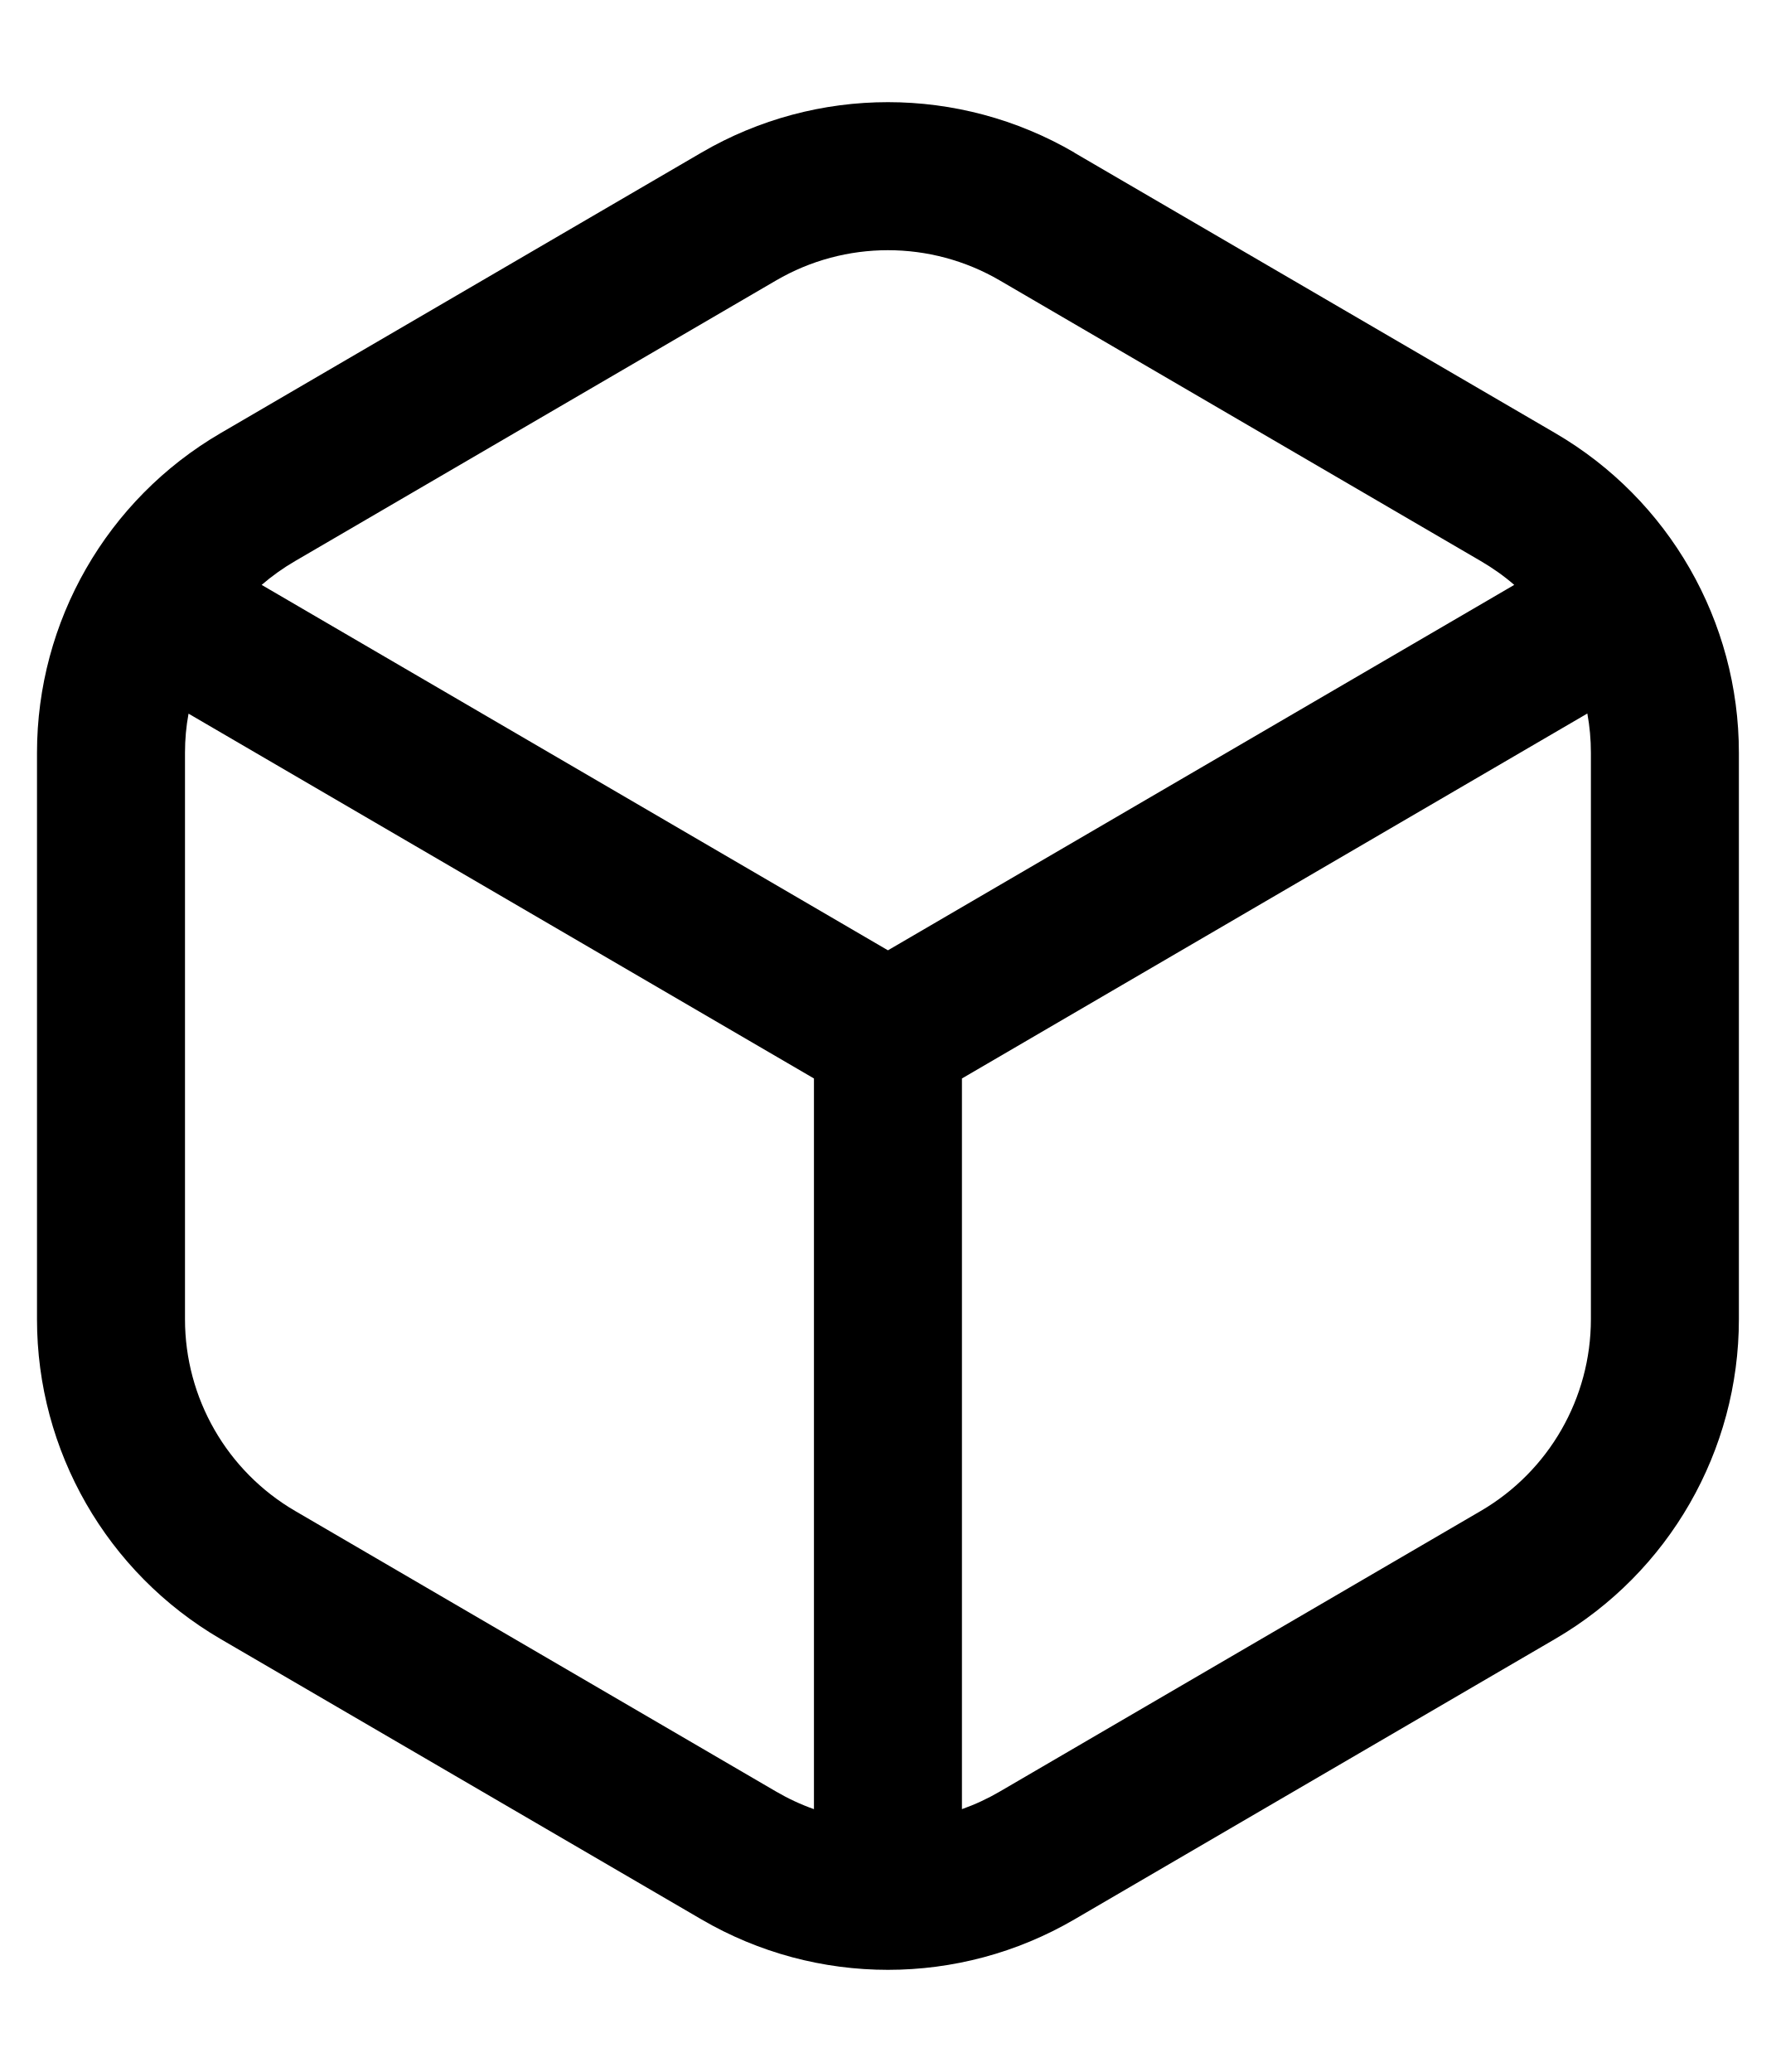
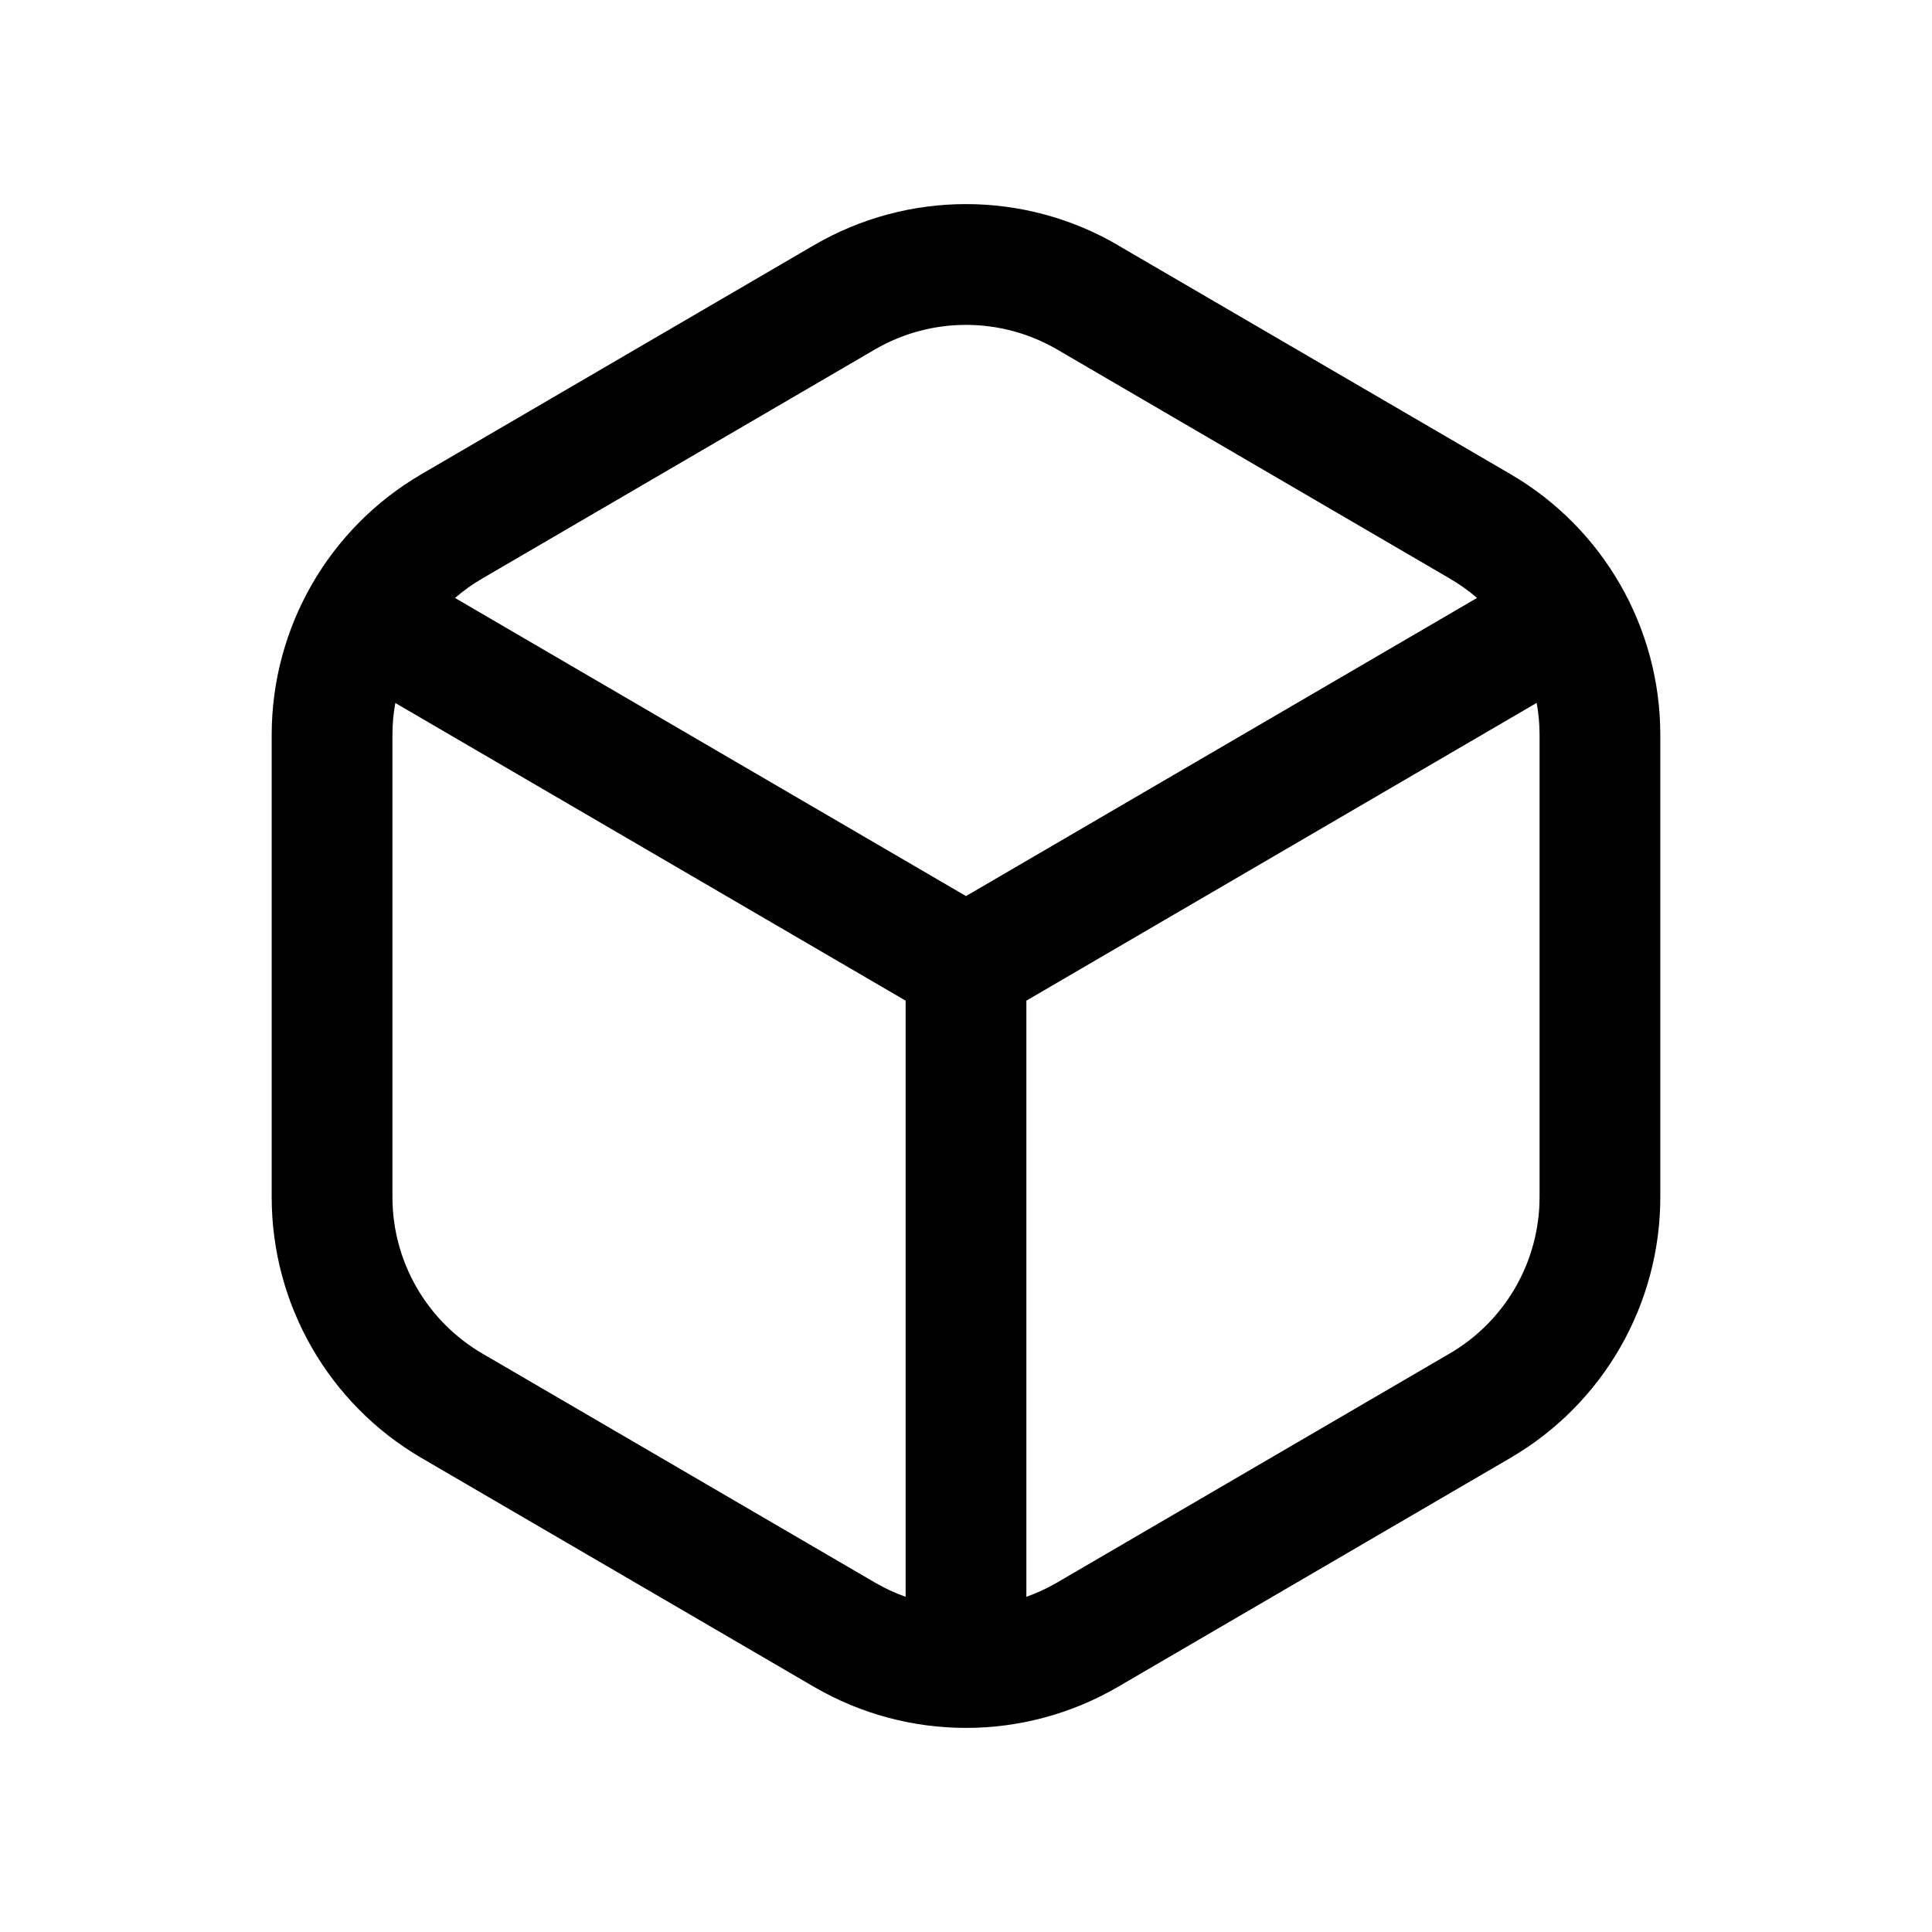
- <svg xmlns="http://www.w3.org/2000/svg" width="12" height="14" fill="currentColor">
-   <path d="M7.26 1.031a2.5 2.5 0 00-2.52 0L1.49 2.927a2.5 2.5 0 00-1.24 2.16v3.827a2.5 2.5 0 001.24 2.16l3.25 1.895a2.5 2.5 0 002.52 0l3.25-1.896a2.5 2.5 0 001.24-2.16V5.087a2.5 2.5 0 00-1.24-2.16L7.26 1.032zm-2.016.864a1.5 1.5 0 011.512 0l3.25 1.896c.08.047.156.1.226.161L6 6.421 1.768 3.952a1.5 1.5 0 01.226-.161l3.25-1.896zm-3.97 2.927L5.5 7.287v4.937a1.496 1.496 0 01-.256-.119l-3.25-1.896a1.5 1.5 0 01-.744-1.295V5.086c0-.09.008-.178.024-.264zM6.5 12.224V7.287l4.226-2.466c.016.087.024.176.024.265v3.828a1.5 1.5 0 01-.744 1.295l-3.25 1.896a1.501 1.501 0 01-.256.119z" />
+ <svg xmlns="http://www.w3.org/2000/svg" width="16" height="16" fill="none">
+   <path d="M9.26 2.031a2.5 2.5 0 00-2.52 0L3.49 3.927a2.5 2.5 0 00-1.24 2.16v3.827a2.5 2.5 0 001.24 2.16l3.25 1.895a2.5 2.5 0 002.52 0l3.25-1.896a2.5 2.5 0 001.24-2.16V6.087a2.5 2.5 0 00-1.24-2.16L9.26 2.032zm-2.016.864a1.5 1.5 0 011.512 0l3.25 1.896c.08.047.156.1.226.161L8 7.421 3.768 4.952a1.5 1.5 0 01.226-.161l3.25-1.896zm-3.97 2.927L7.5 8.287v4.937a1.496 1.496 0 01-.256-.119l-3.25-1.896a1.5 1.5 0 01-.744-1.295V6.086c0-.09.008-.178.024-.264zM8.5 13.224V8.287l4.226-2.466c.016.087.024.176.024.265v3.828a1.5 1.5 0 01-.744 1.295l-3.25 1.896a1.501 1.501 0 01-.256.119z" fill="#000" />
</svg>
